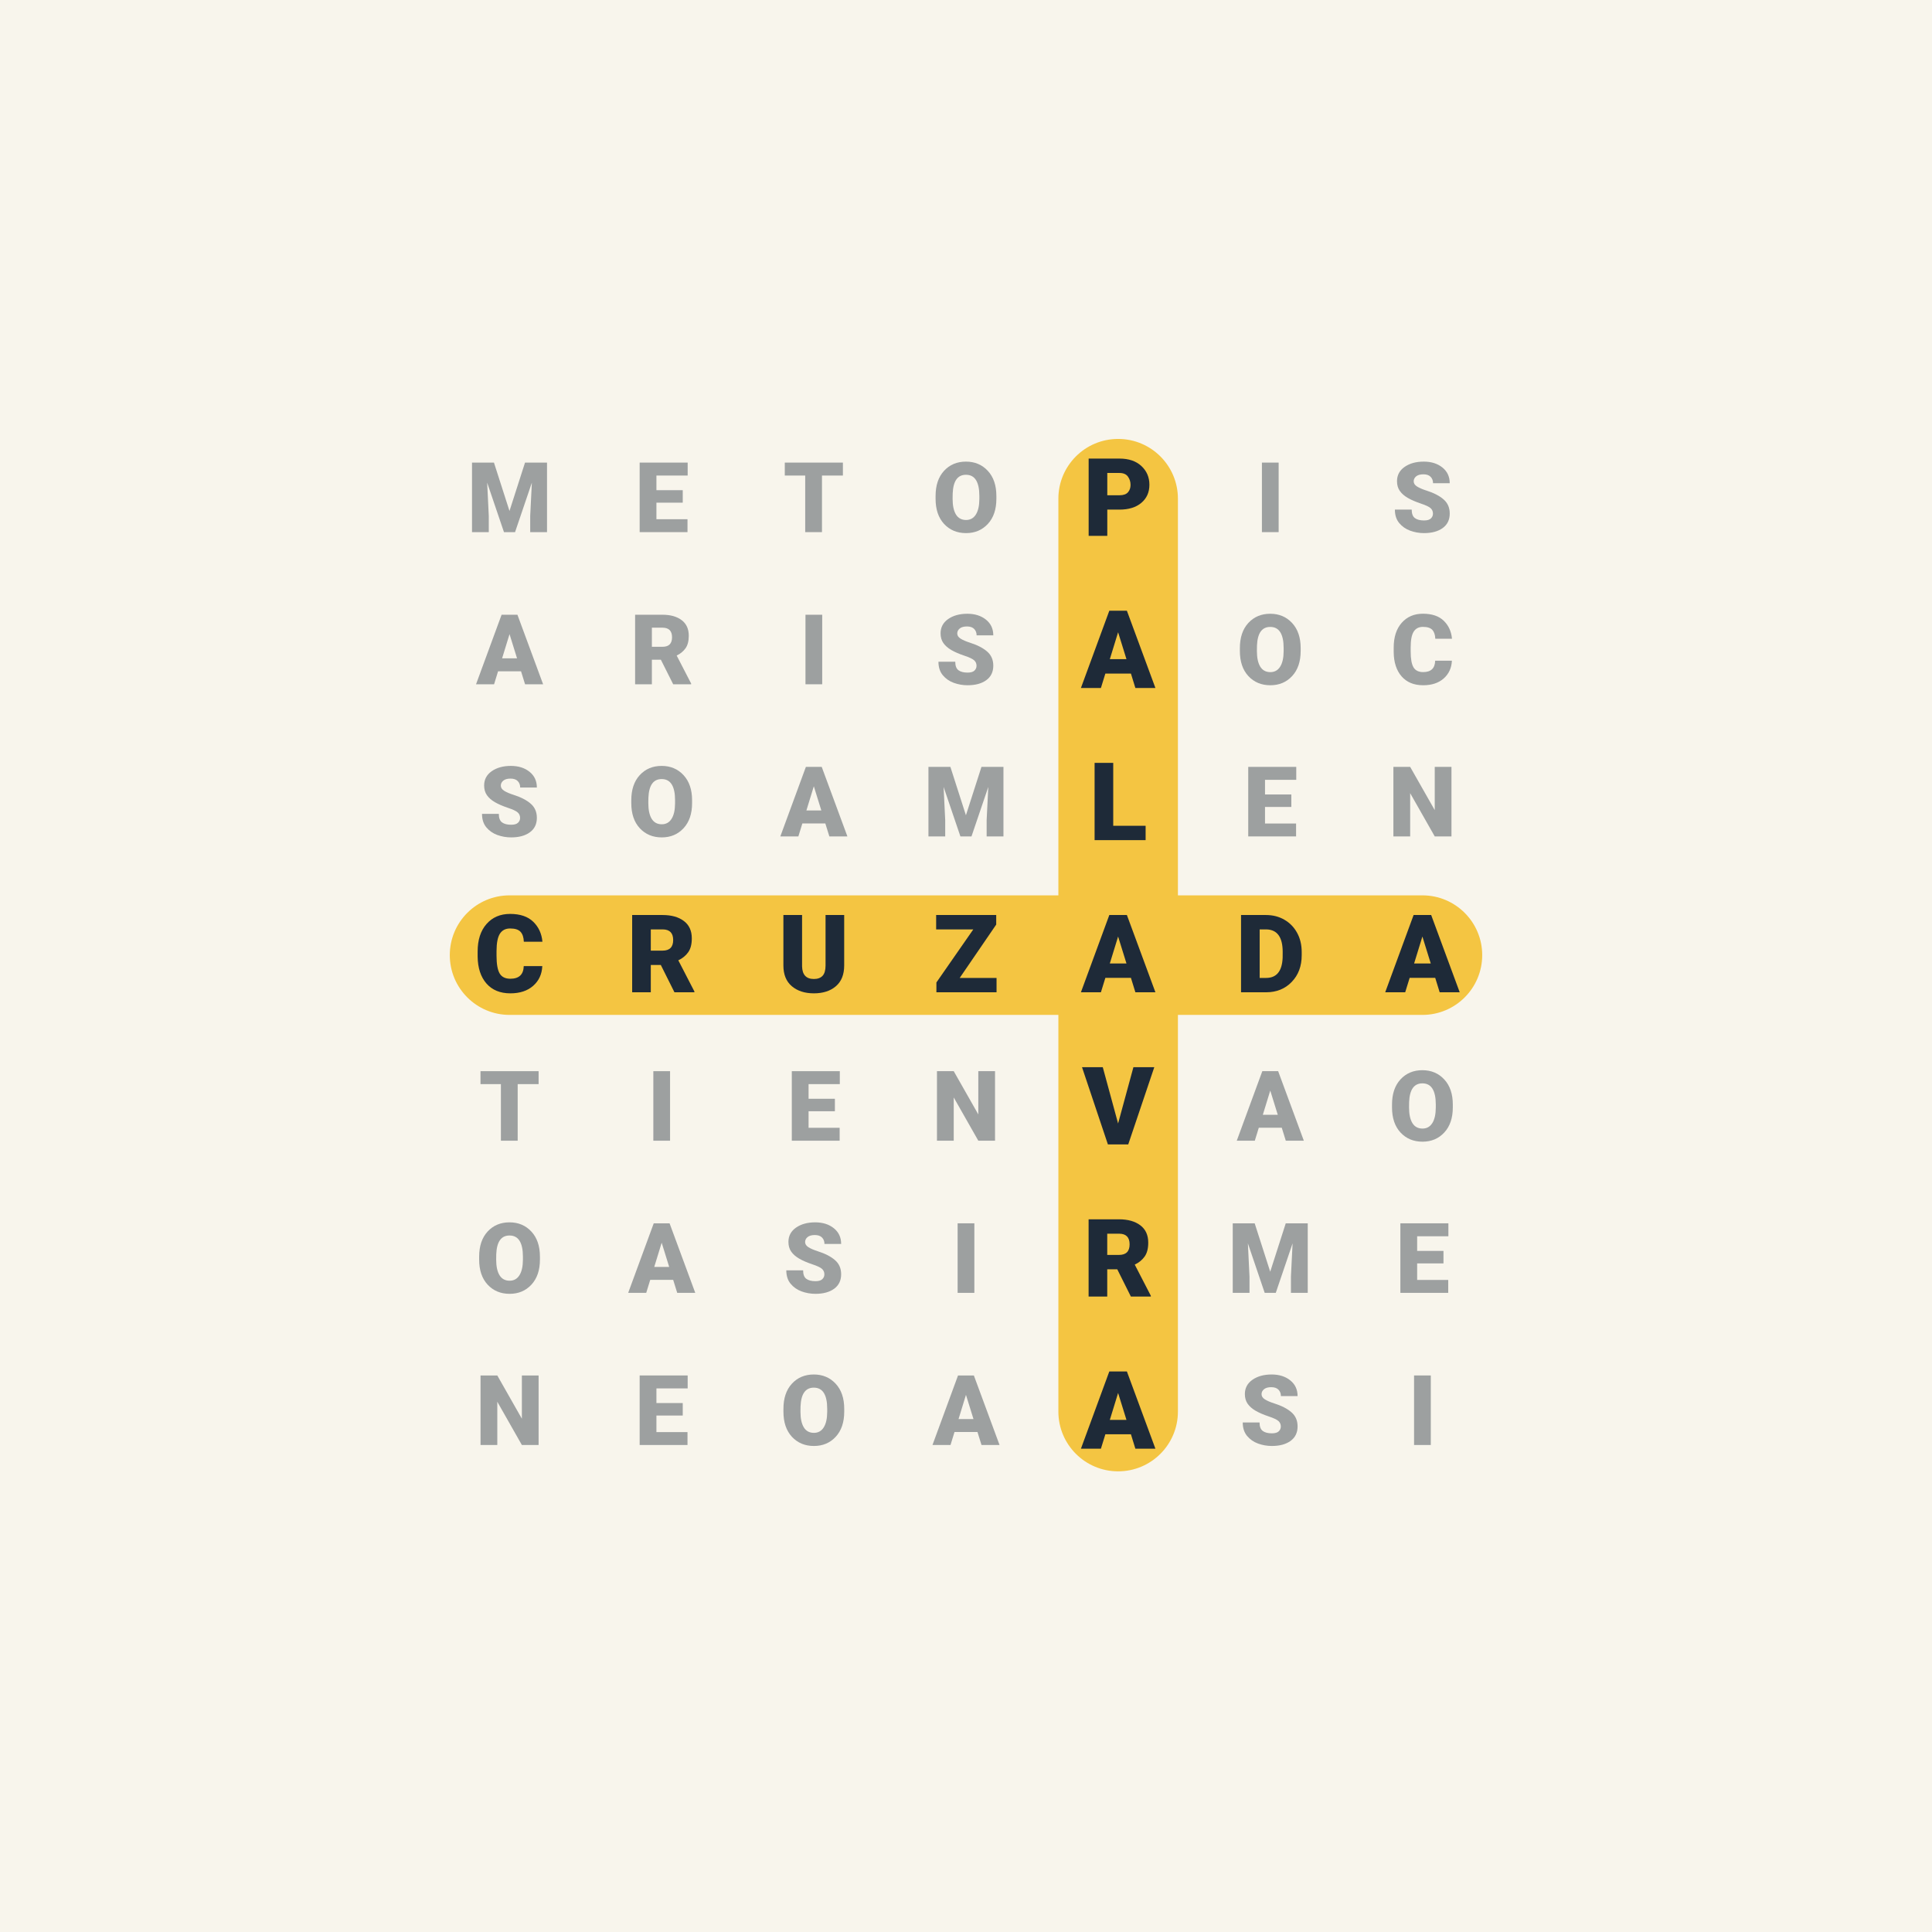
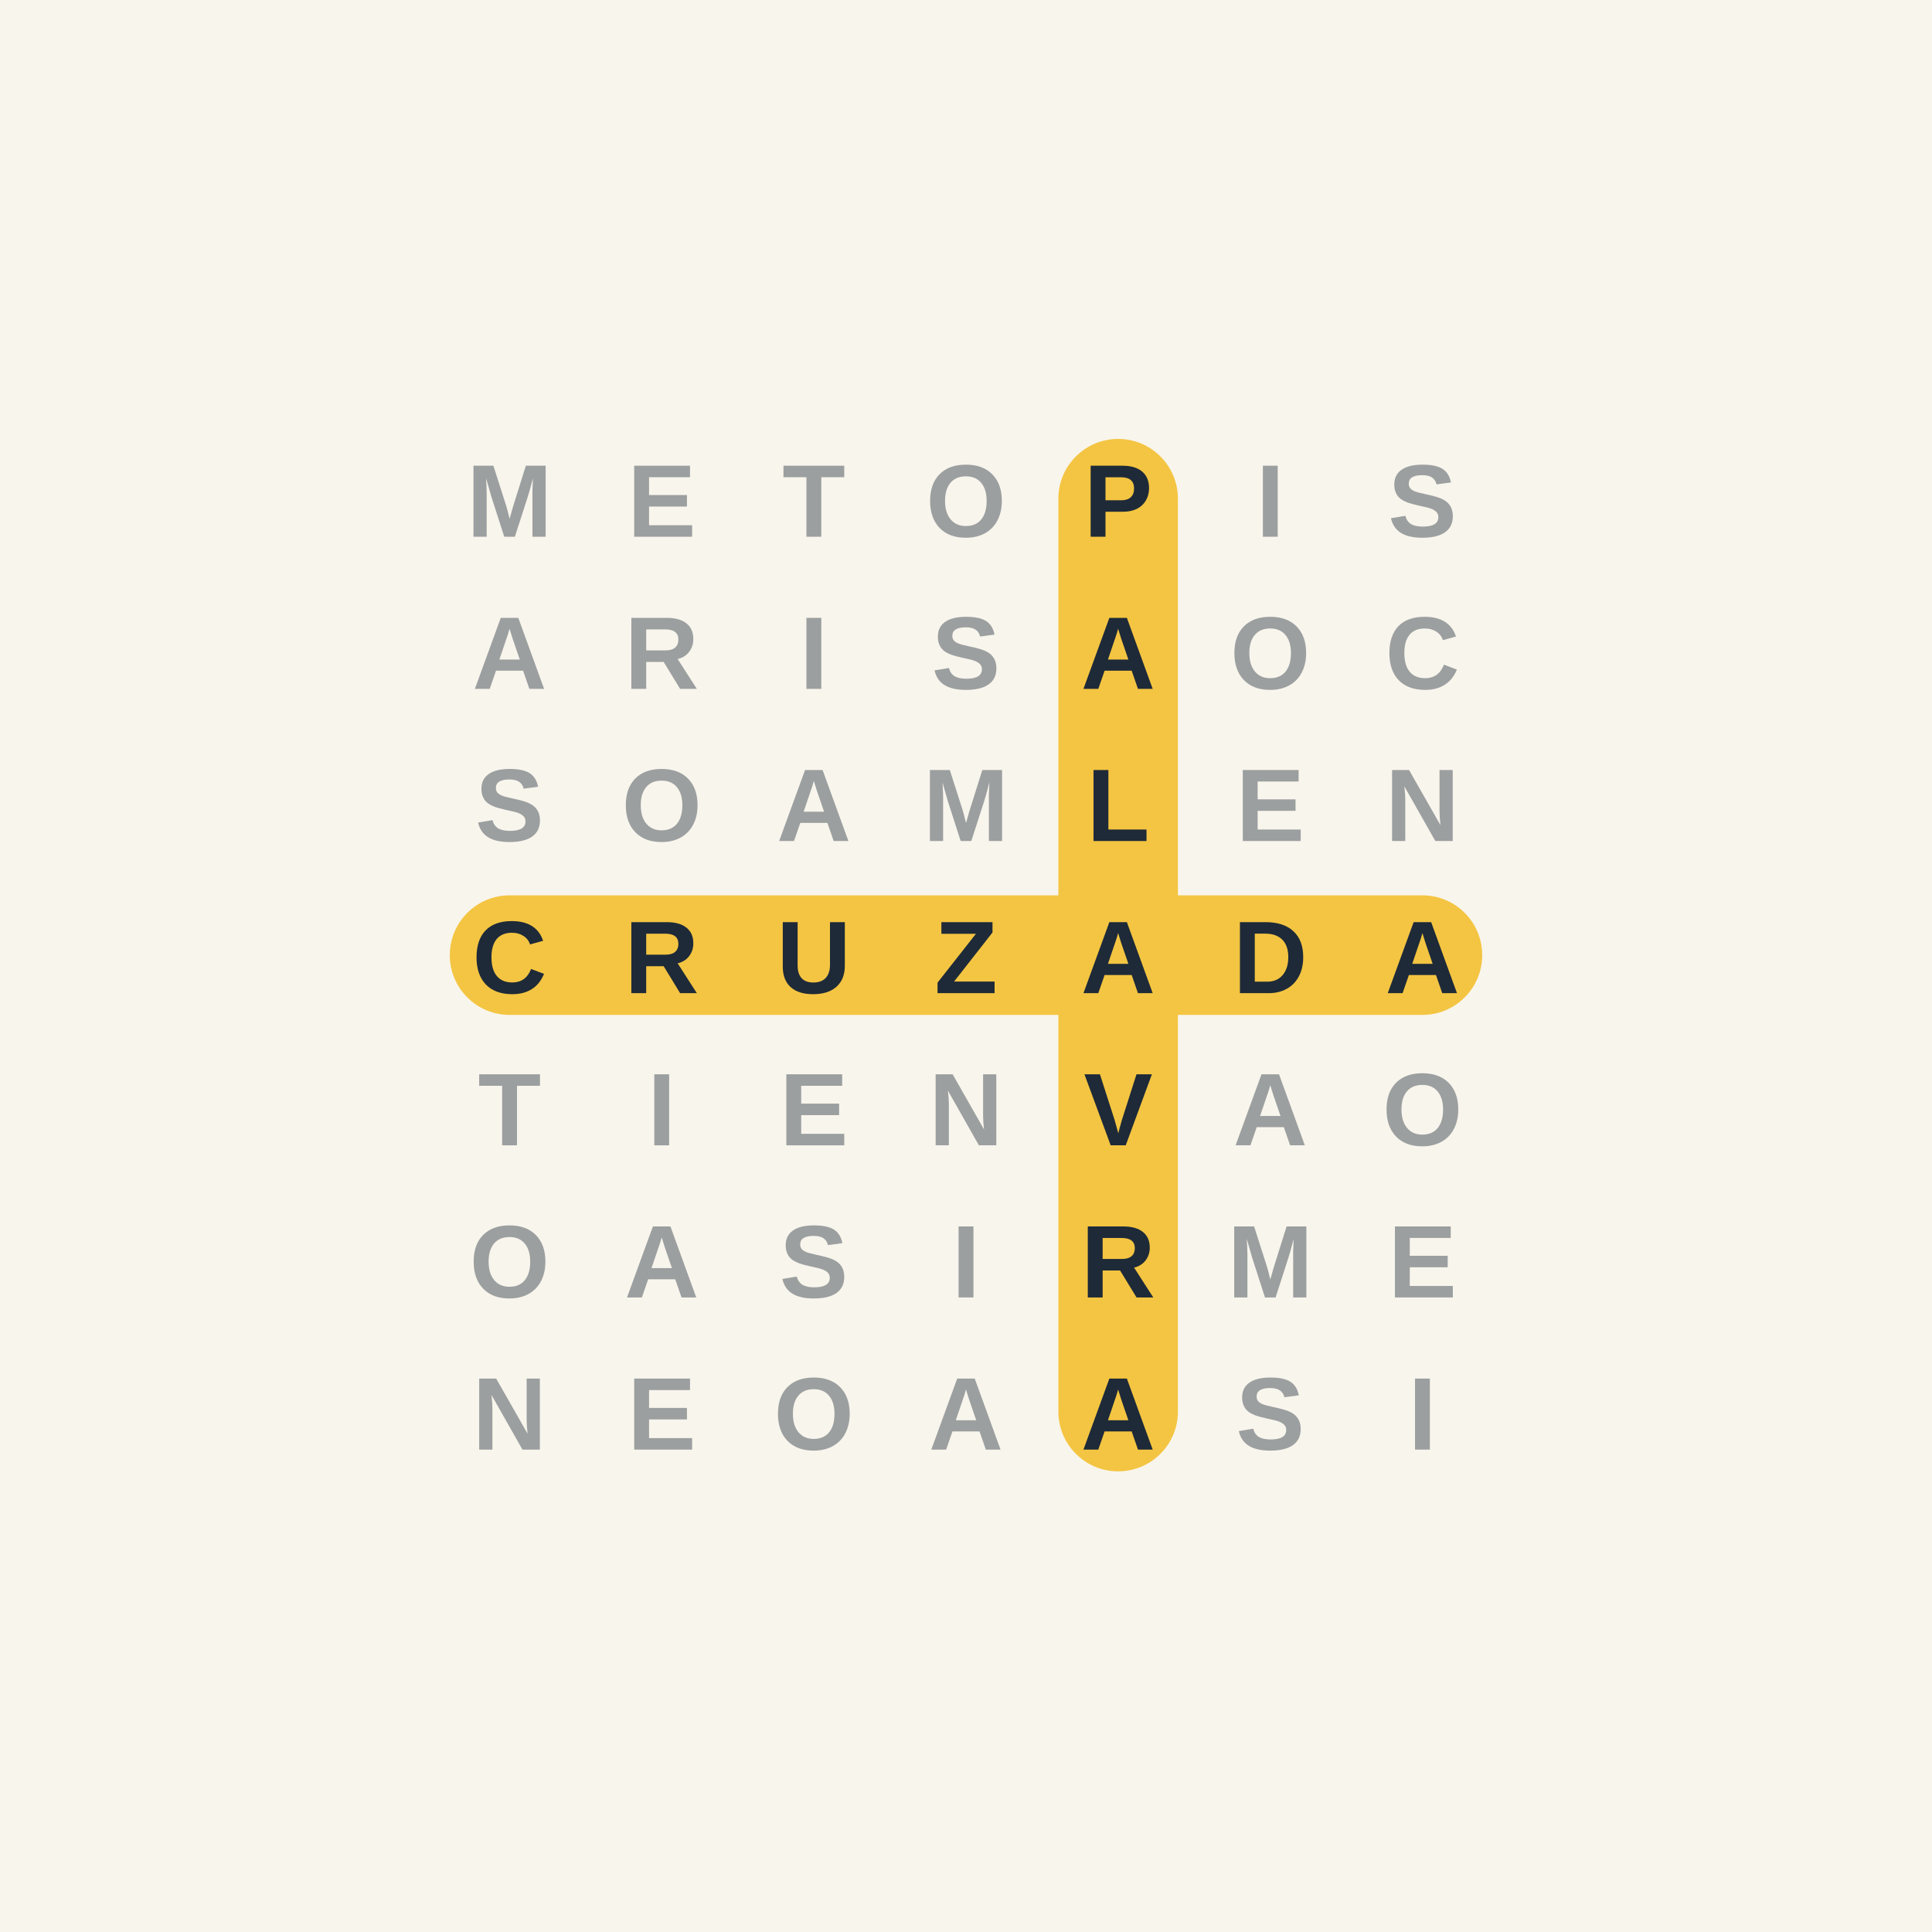
<svg xmlns="http://www.w3.org/2000/svg" viewBox="0 0 512 512" width="512" height="512">
-   <defs>
-     <style>
-       .letra {
-         font-family: -apple-system, BlinkMacSystemFont, 'Segoe UI', Roboto, Helvetica, Arial, sans-serif;
-         font-weight: 800;
-         font-size: 36px;
-         fill: #1E2A38;
-         text-anchor: middle;
-         dominant-baseline: central;
-       }
-       /* As letras de enchimento recuam para que as duas palavras se leiam
-          mesmo no ícone de 48 px; a tinta das destacadas nunca clareia. */
-       .enchimento { opacity: 0.42; }
-       .destaque { font-size: 40px; }
-     </style>
-   </defs>
  <rect width="512" height="512" fill="#F8F5EC" />
-   <g transform="translate(256, 256) scale(0.72) translate(-256, -256)">
+   <g transform="translate(256,256) scale(0.72) translate(-256,-256)">
    <rect x="290" y="62" width="44" height="380" rx="22" fill="#F4C542" />
    <rect x="66" y="230" width="380" height="44" rx="22" fill="#F4C542" />
-     <g class="letra">
-       <text class="enchimento" x="88" y="84">M</text>
-       <text class="enchimento" x="144" y="84">E</text>
-       <text class="enchimento" x="200" y="84">T</text>
-       <text class="enchimento" x="256" y="84">O</text>
-       <text class="destaque" x="312" y="84">P</text>
-       <text class="enchimento" x="368" y="84">I</text>
-       <text class="enchimento" x="424" y="84">S</text>
-       <text class="enchimento" x="88" y="140">A</text>
-       <text class="enchimento" x="144" y="140">R</text>
-       <text class="enchimento" x="200" y="140">I</text>
-       <text class="enchimento" x="256" y="140">S</text>
-       <text class="destaque" x="312" y="140">A</text>
-       <text class="enchimento" x="368" y="140">O</text>
-       <text class="enchimento" x="424" y="140">C</text>
-       <text class="enchimento" x="88" y="196">S</text>
-       <text class="enchimento" x="144" y="196">O</text>
-       <text class="enchimento" x="200" y="196">A</text>
-       <text class="enchimento" x="256" y="196">M</text>
-       <text class="destaque" x="312" y="196">L</text>
-       <text class="enchimento" x="368" y="196">E</text>
-       <text class="enchimento" x="424" y="196">N</text>
-       <text class="destaque" x="88" y="252">C</text>
-       <text class="destaque" x="144" y="252">R</text>
-       <text class="destaque" x="200" y="252">U</text>
-       <text class="destaque" x="256" y="252">Z</text>
-       <text class="destaque" x="312" y="252">A</text>
-       <text class="destaque" x="368" y="252">D</text>
-       <text class="destaque" x="424" y="252">A</text>
-       <text class="enchimento" x="88" y="308">T</text>
-       <text class="enchimento" x="144" y="308">I</text>
-       <text class="enchimento" x="200" y="308">E</text>
-       <text class="enchimento" x="256" y="308">N</text>
-       <text class="destaque" x="312" y="308">V</text>
-       <text class="enchimento" x="368" y="308">A</text>
-       <text class="enchimento" x="424" y="308">O</text>
-       <text class="enchimento" x="88" y="364">O</text>
-       <text class="enchimento" x="144" y="364">A</text>
-       <text class="enchimento" x="200" y="364">S</text>
-       <text class="enchimento" x="256" y="364">I</text>
-       <text class="destaque" x="312" y="364">R</text>
-       <text class="enchimento" x="368" y="364">M</text>
-       <text class="enchimento" x="424" y="364">E</text>
-       <text class="enchimento" x="88" y="420">N</text>
-       <text class="enchimento" x="144" y="420">E</text>
-       <text class="enchimento" x="200" y="420">O</text>
-       <text class="enchimento" x="256" y="420">A</text>
-       <text class="destaque" x="312" y="420">A</text>
-       <text class="enchimento" x="368" y="420">S</text>
-       <text class="enchimento" x="424" y="420">I</text>
-     </g>
+     <text x="88" y="98" font-family="Arial, Helvetica, Roboto, 'Segoe UI', sans-serif" font-size="38" font-weight="bold" text-anchor="middle" fill="#1E2A38" fill-opacity="0.42">M</text>
+     <text x="144" y="98" font-family="Arial, Helvetica, Roboto, 'Segoe UI', sans-serif" font-size="38" font-weight="bold" text-anchor="middle" fill="#1E2A38" fill-opacity="0.42">E</text>
+     <text x="200" y="98" font-family="Arial, Helvetica, Roboto, 'Segoe UI', sans-serif" font-size="38" font-weight="bold" text-anchor="middle" fill="#1E2A38" fill-opacity="0.42">T</text>
+     <text x="256" y="98" font-family="Arial, Helvetica, Roboto, 'Segoe UI', sans-serif" font-size="38" font-weight="bold" text-anchor="middle" fill="#1E2A38" fill-opacity="0.42">O</text>
+     <text x="312" y="98" font-family="Arial, Helvetica, Roboto, 'Segoe UI', sans-serif" font-size="38" font-weight="bold" text-anchor="middle" fill="#1E2A38">P</text>
+     <text x="368" y="98" font-family="Arial, Helvetica, Roboto, 'Segoe UI', sans-serif" font-size="38" font-weight="bold" text-anchor="middle" fill="#1E2A38" fill-opacity="0.42">I</text>
+     <text x="424" y="98" font-family="Arial, Helvetica, Roboto, 'Segoe UI', sans-serif" font-size="38" font-weight="bold" text-anchor="middle" fill="#1E2A38" fill-opacity="0.42">S</text>
+     <text x="88" y="154" font-family="Arial, Helvetica, Roboto, 'Segoe UI', sans-serif" font-size="38" font-weight="bold" text-anchor="middle" fill="#1E2A38" fill-opacity="0.42">A</text>
+     <text x="144" y="154" font-family="Arial, Helvetica, Roboto, 'Segoe UI', sans-serif" font-size="38" font-weight="bold" text-anchor="middle" fill="#1E2A38" fill-opacity="0.42">R</text>
+     <text x="200" y="154" font-family="Arial, Helvetica, Roboto, 'Segoe UI', sans-serif" font-size="38" font-weight="bold" text-anchor="middle" fill="#1E2A38" fill-opacity="0.42">I</text>
+     <text x="256" y="154" font-family="Arial, Helvetica, Roboto, 'Segoe UI', sans-serif" font-size="38" font-weight="bold" text-anchor="middle" fill="#1E2A38" fill-opacity="0.42">S</text>
+     <text x="312" y="154" font-family="Arial, Helvetica, Roboto, 'Segoe UI', sans-serif" font-size="38" font-weight="bold" text-anchor="middle" fill="#1E2A38">A</text>
+     <text x="368" y="154" font-family="Arial, Helvetica, Roboto, 'Segoe UI', sans-serif" font-size="38" font-weight="bold" text-anchor="middle" fill="#1E2A38" fill-opacity="0.42">O</text>
+     <text x="424" y="154" font-family="Arial, Helvetica, Roboto, 'Segoe UI', sans-serif" font-size="38" font-weight="bold" text-anchor="middle" fill="#1E2A38" fill-opacity="0.42">C</text>
+     <text x="88" y="210" font-family="Arial, Helvetica, Roboto, 'Segoe UI', sans-serif" font-size="38" font-weight="bold" text-anchor="middle" fill="#1E2A38" fill-opacity="0.42">S</text>
+     <text x="144" y="210" font-family="Arial, Helvetica, Roboto, 'Segoe UI', sans-serif" font-size="38" font-weight="bold" text-anchor="middle" fill="#1E2A38" fill-opacity="0.42">O</text>
+     <text x="200" y="210" font-family="Arial, Helvetica, Roboto, 'Segoe UI', sans-serif" font-size="38" font-weight="bold" text-anchor="middle" fill="#1E2A38" fill-opacity="0.42">A</text>
+     <text x="256" y="210" font-family="Arial, Helvetica, Roboto, 'Segoe UI', sans-serif" font-size="38" font-weight="bold" text-anchor="middle" fill="#1E2A38" fill-opacity="0.42">M</text>
+     <text x="312" y="210" font-family="Arial, Helvetica, Roboto, 'Segoe UI', sans-serif" font-size="38" font-weight="bold" text-anchor="middle" fill="#1E2A38">L</text>
+     <text x="368" y="210" font-family="Arial, Helvetica, Roboto, 'Segoe UI', sans-serif" font-size="38" font-weight="bold" text-anchor="middle" fill="#1E2A38" fill-opacity="0.42">E</text>
+     <text x="424" y="210" font-family="Arial, Helvetica, Roboto, 'Segoe UI', sans-serif" font-size="38" font-weight="bold" text-anchor="middle" fill="#1E2A38" fill-opacity="0.42">N</text>
+     <text x="88" y="266" font-family="Arial, Helvetica, Roboto, 'Segoe UI', sans-serif" font-size="38" font-weight="bold" text-anchor="middle" fill="#1E2A38">C</text>
+     <text x="144" y="266" font-family="Arial, Helvetica, Roboto, 'Segoe UI', sans-serif" font-size="38" font-weight="bold" text-anchor="middle" fill="#1E2A38">R</text>
+     <text x="200" y="266" font-family="Arial, Helvetica, Roboto, 'Segoe UI', sans-serif" font-size="38" font-weight="bold" text-anchor="middle" fill="#1E2A38">U</text>
+     <text x="256" y="266" font-family="Arial, Helvetica, Roboto, 'Segoe UI', sans-serif" font-size="38" font-weight="bold" text-anchor="middle" fill="#1E2A38">Z</text>
+     <text x="312" y="266" font-family="Arial, Helvetica, Roboto, 'Segoe UI', sans-serif" font-size="38" font-weight="bold" text-anchor="middle" fill="#1E2A38">A</text>
+     <text x="368" y="266" font-family="Arial, Helvetica, Roboto, 'Segoe UI', sans-serif" font-size="38" font-weight="bold" text-anchor="middle" fill="#1E2A38">D</text>
+     <text x="424" y="266" font-family="Arial, Helvetica, Roboto, 'Segoe UI', sans-serif" font-size="38" font-weight="bold" text-anchor="middle" fill="#1E2A38">A</text>
+     <text x="88" y="322" font-family="Arial, Helvetica, Roboto, 'Segoe UI', sans-serif" font-size="38" font-weight="bold" text-anchor="middle" fill="#1E2A38" fill-opacity="0.42">T</text>
+     <text x="144" y="322" font-family="Arial, Helvetica, Roboto, 'Segoe UI', sans-serif" font-size="38" font-weight="bold" text-anchor="middle" fill="#1E2A38" fill-opacity="0.42">I</text>
+     <text x="200" y="322" font-family="Arial, Helvetica, Roboto, 'Segoe UI', sans-serif" font-size="38" font-weight="bold" text-anchor="middle" fill="#1E2A38" fill-opacity="0.42">E</text>
+     <text x="256" y="322" font-family="Arial, Helvetica, Roboto, 'Segoe UI', sans-serif" font-size="38" font-weight="bold" text-anchor="middle" fill="#1E2A38" fill-opacity="0.42">N</text>
+     <text x="312" y="322" font-family="Arial, Helvetica, Roboto, 'Segoe UI', sans-serif" font-size="38" font-weight="bold" text-anchor="middle" fill="#1E2A38">V</text>
+     <text x="368" y="322" font-family="Arial, Helvetica, Roboto, 'Segoe UI', sans-serif" font-size="38" font-weight="bold" text-anchor="middle" fill="#1E2A38" fill-opacity="0.42">A</text>
+     <text x="424" y="322" font-family="Arial, Helvetica, Roboto, 'Segoe UI', sans-serif" font-size="38" font-weight="bold" text-anchor="middle" fill="#1E2A38" fill-opacity="0.42">O</text>
+     <text x="88" y="378" font-family="Arial, Helvetica, Roboto, 'Segoe UI', sans-serif" font-size="38" font-weight="bold" text-anchor="middle" fill="#1E2A38" fill-opacity="0.42">O</text>
+     <text x="144" y="378" font-family="Arial, Helvetica, Roboto, 'Segoe UI', sans-serif" font-size="38" font-weight="bold" text-anchor="middle" fill="#1E2A38" fill-opacity="0.42">A</text>
+     <text x="200" y="378" font-family="Arial, Helvetica, Roboto, 'Segoe UI', sans-serif" font-size="38" font-weight="bold" text-anchor="middle" fill="#1E2A38" fill-opacity="0.42">S</text>
+     <text x="256" y="378" font-family="Arial, Helvetica, Roboto, 'Segoe UI', sans-serif" font-size="38" font-weight="bold" text-anchor="middle" fill="#1E2A38" fill-opacity="0.42">I</text>
+     <text x="312" y="378" font-family="Arial, Helvetica, Roboto, 'Segoe UI', sans-serif" font-size="38" font-weight="bold" text-anchor="middle" fill="#1E2A38">R</text>
+     <text x="368" y="378" font-family="Arial, Helvetica, Roboto, 'Segoe UI', sans-serif" font-size="38" font-weight="bold" text-anchor="middle" fill="#1E2A38" fill-opacity="0.42">M</text>
+     <text x="424" y="378" font-family="Arial, Helvetica, Roboto, 'Segoe UI', sans-serif" font-size="38" font-weight="bold" text-anchor="middle" fill="#1E2A38" fill-opacity="0.42">E</text>
+     <text x="88" y="434" font-family="Arial, Helvetica, Roboto, 'Segoe UI', sans-serif" font-size="38" font-weight="bold" text-anchor="middle" fill="#1E2A38" fill-opacity="0.42">N</text>
+     <text x="144" y="434" font-family="Arial, Helvetica, Roboto, 'Segoe UI', sans-serif" font-size="38" font-weight="bold" text-anchor="middle" fill="#1E2A38" fill-opacity="0.42">E</text>
+     <text x="200" y="434" font-family="Arial, Helvetica, Roboto, 'Segoe UI', sans-serif" font-size="38" font-weight="bold" text-anchor="middle" fill="#1E2A38" fill-opacity="0.42">O</text>
+     <text x="256" y="434" font-family="Arial, Helvetica, Roboto, 'Segoe UI', sans-serif" font-size="38" font-weight="bold" text-anchor="middle" fill="#1E2A38" fill-opacity="0.42">A</text>
+     <text x="312" y="434" font-family="Arial, Helvetica, Roboto, 'Segoe UI', sans-serif" font-size="38" font-weight="bold" text-anchor="middle" fill="#1E2A38">A</text>
+     <text x="368" y="434" font-family="Arial, Helvetica, Roboto, 'Segoe UI', sans-serif" font-size="38" font-weight="bold" text-anchor="middle" fill="#1E2A38" fill-opacity="0.42">S</text>
+     <text x="424" y="434" font-family="Arial, Helvetica, Roboto, 'Segoe UI', sans-serif" font-size="38" font-weight="bold" text-anchor="middle" fill="#1E2A38" fill-opacity="0.42">I</text>
  </g>
</svg>
